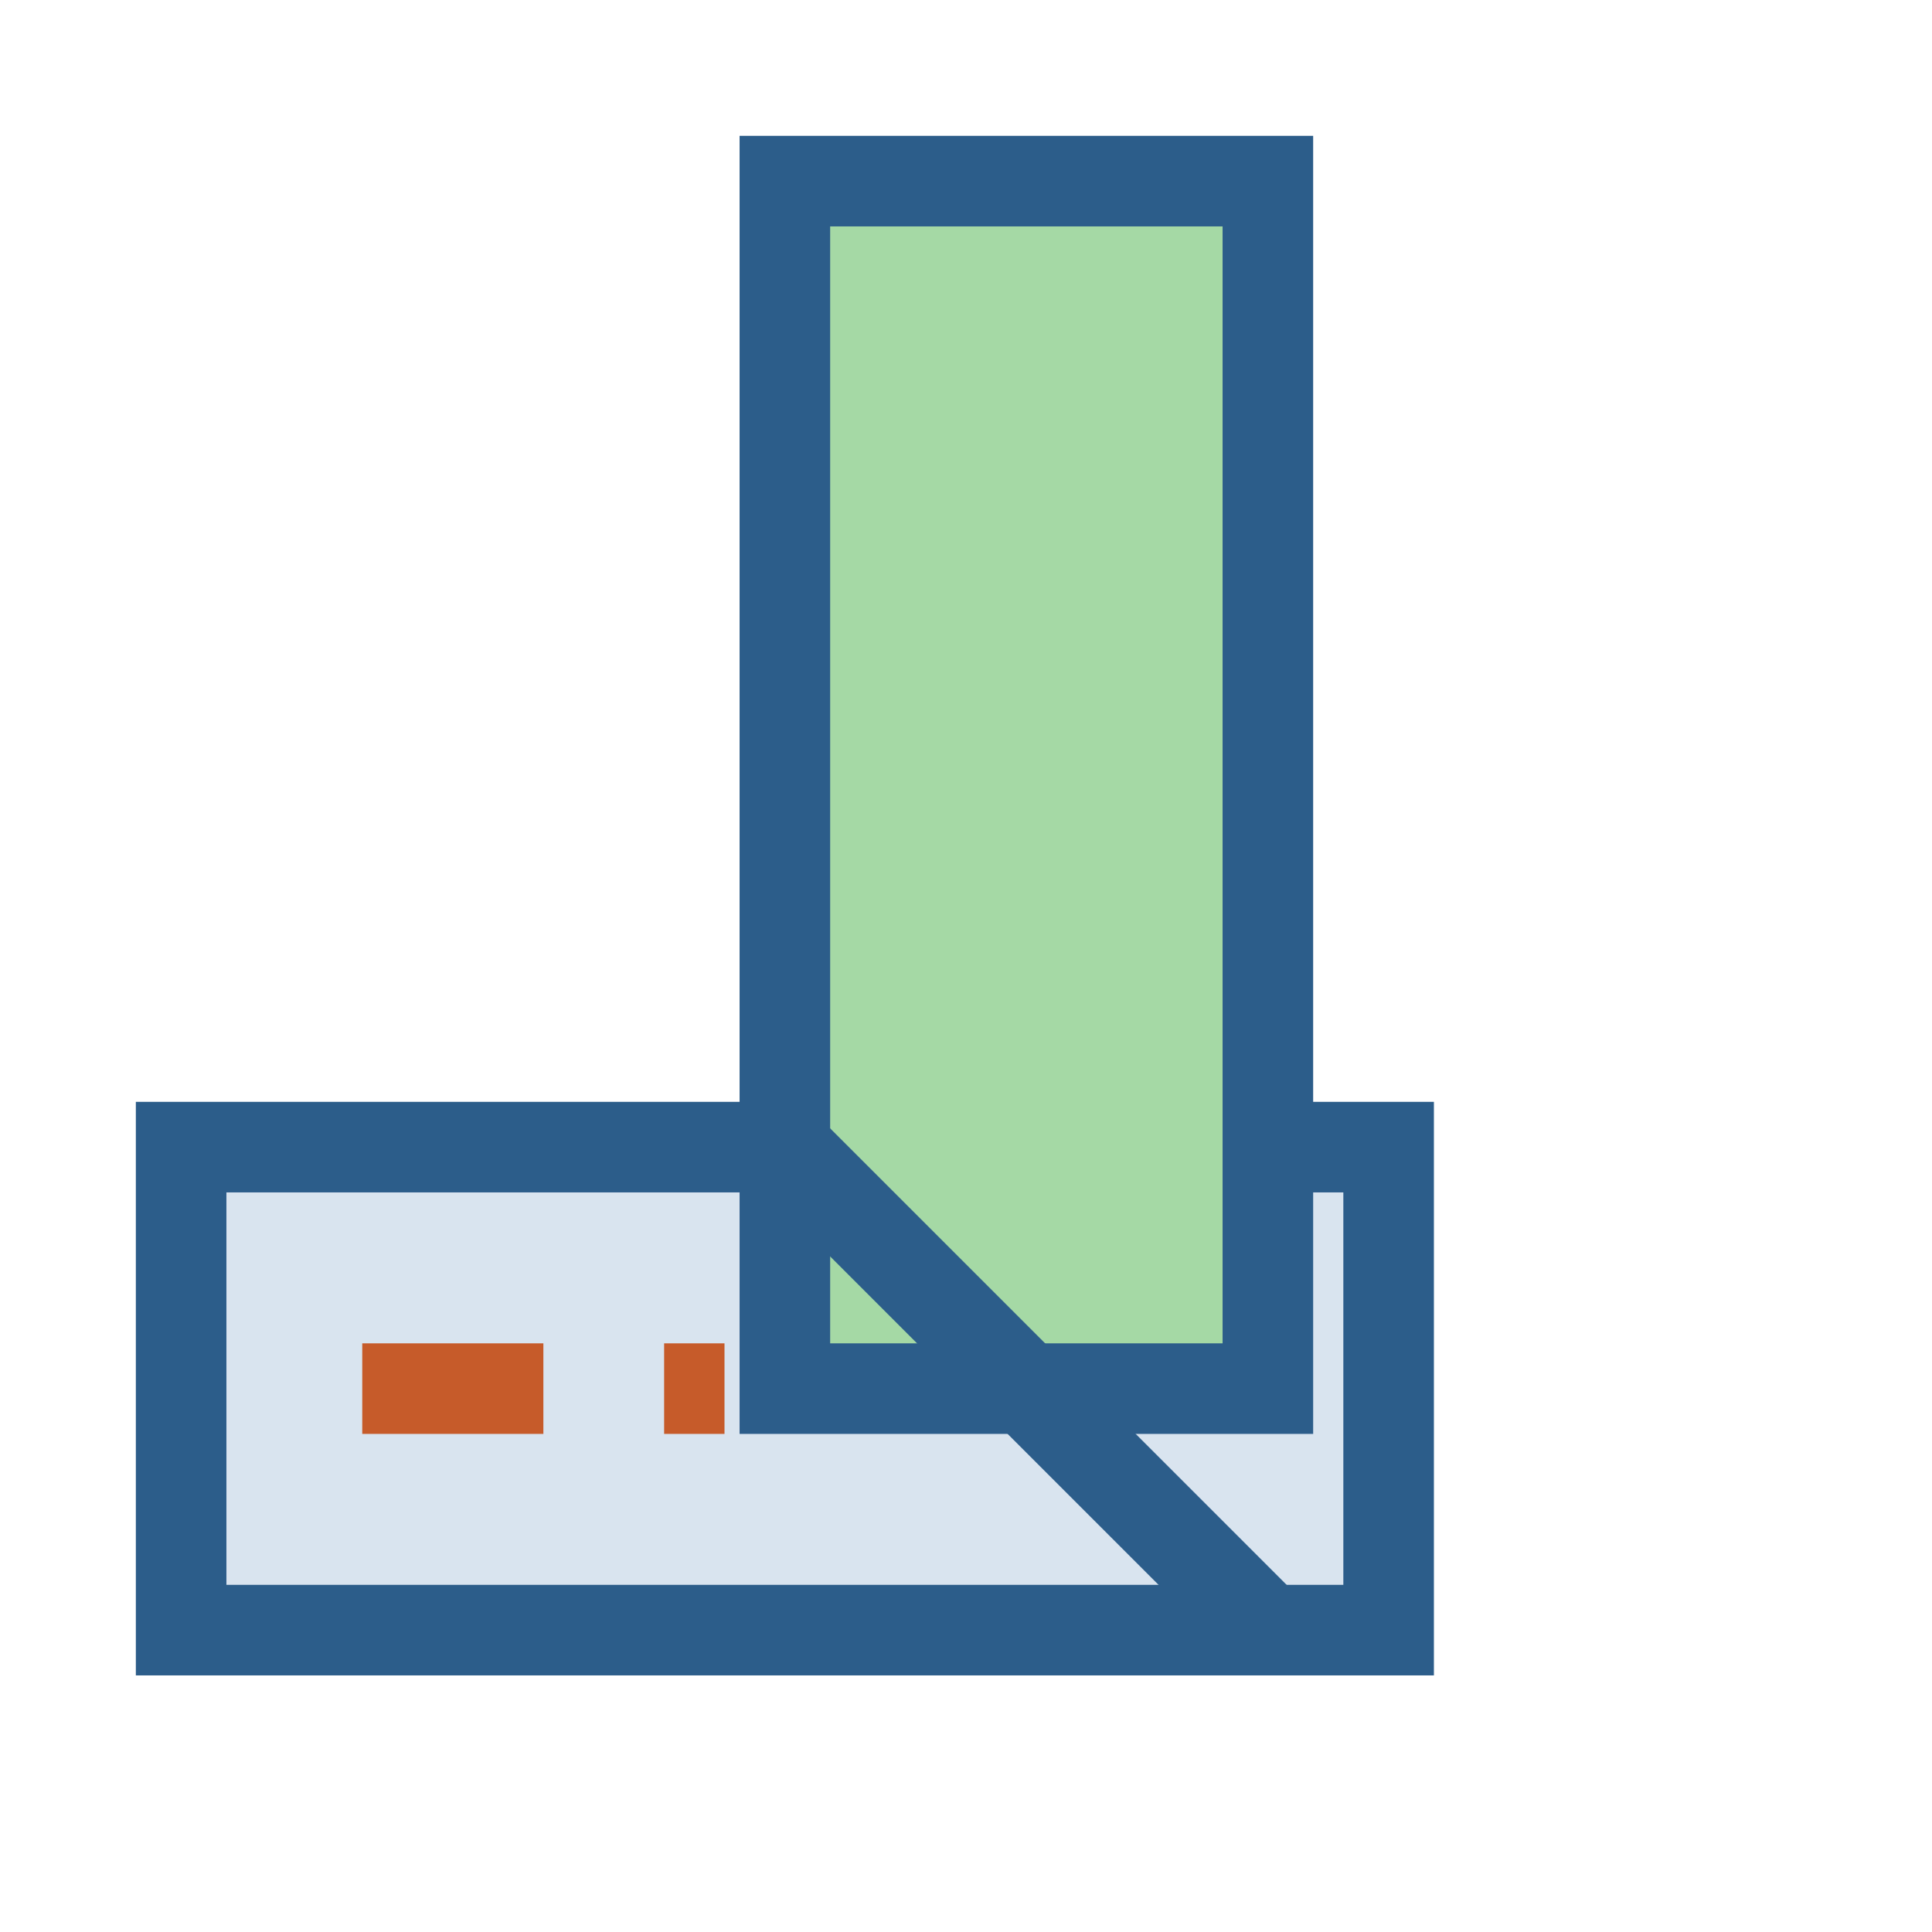
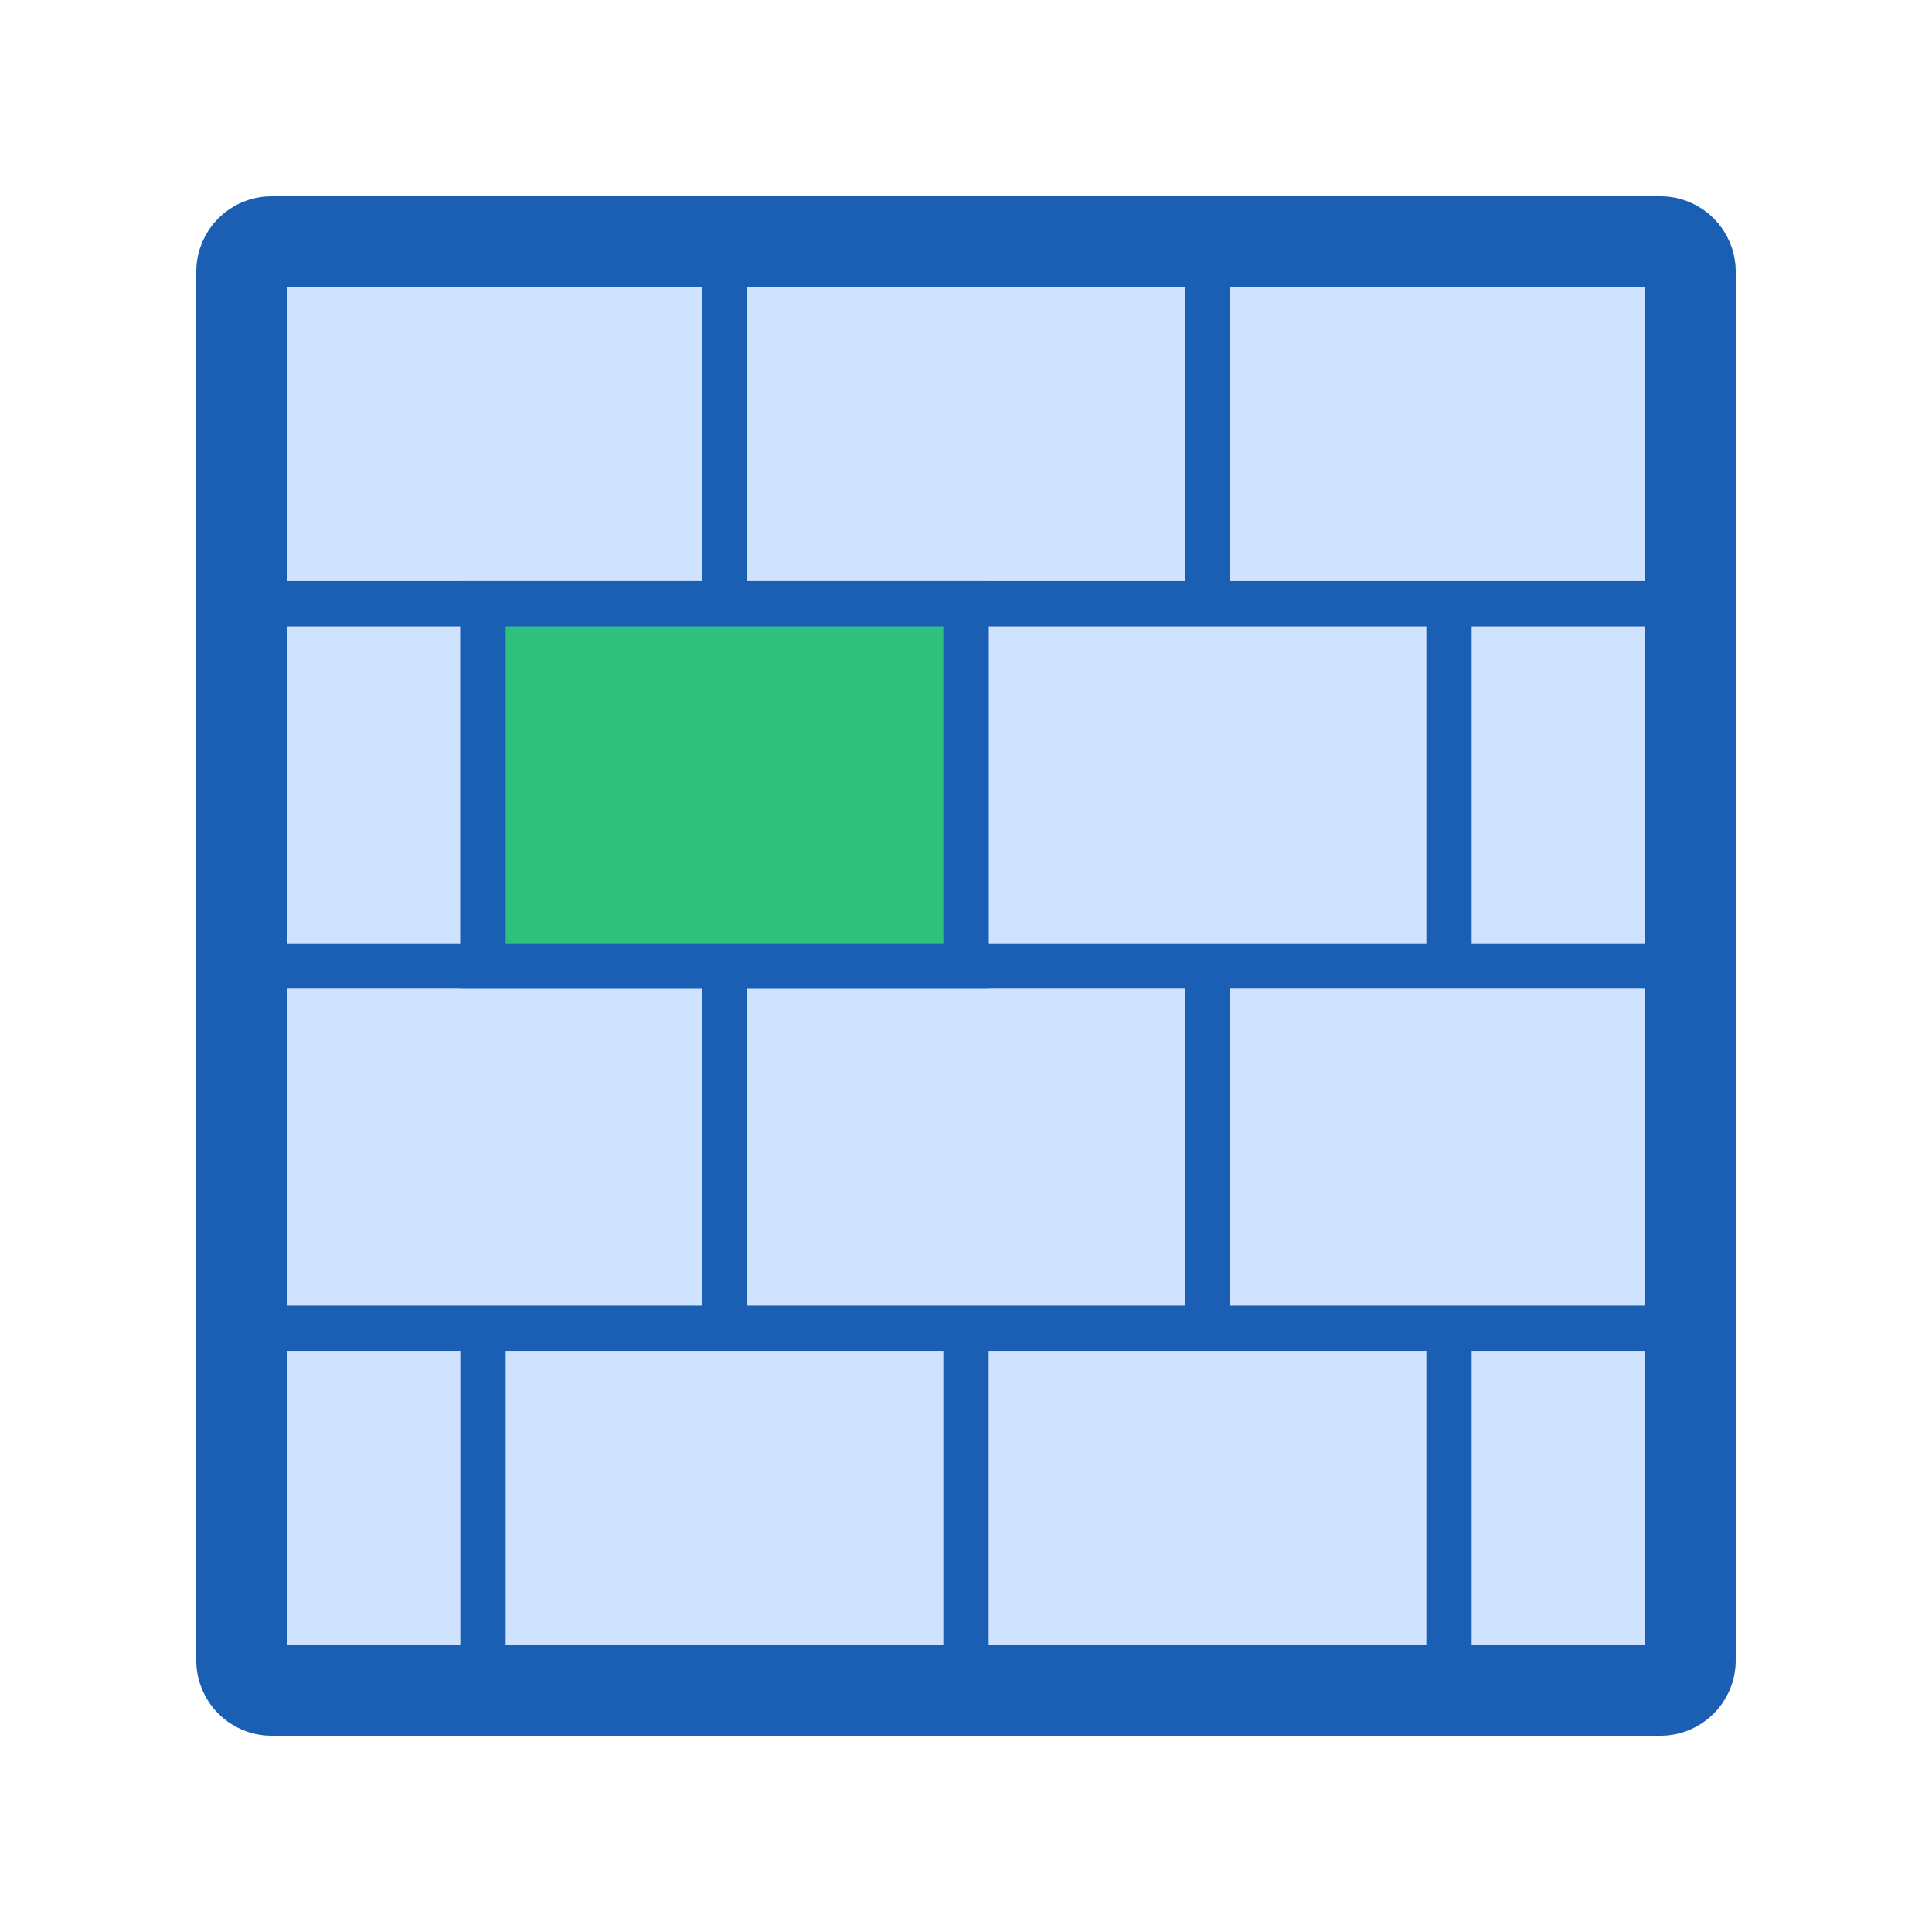
- <svg xmlns="http://www.w3.org/2000/svg" width="32" height="32" viewBox="0 0 32 32">
-   <rect x="3" y="19" width="20" height="8" fill="#d9e4ef" stroke="#2c5d8a" stroke-width="1.5" />
-   <rect x="13" y="3" width="8" height="20" fill="#a5d9a5" stroke="#2c5d8a" stroke-width="1.5" />
-   <line x1="13" y1="19" x2="21" y2="27" stroke="#2c5d8a" stroke-width="1.5" />
-   <line x1="6" y1="23" x2="12" y2="23" stroke="#c65b2a" stroke-width="1.5" stroke-dasharray="3 2" />
+ <svg xmlns="http://www.w3.org/2000/svg" width="64" height="64" viewBox="0 0 64 64">
+   <g fill="none" stroke="#1a5fb4" stroke-width="3" stroke-linejoin="round">
+     <rect x="8" y="8" width="48" height="48" rx="1" fill="#cfe3ff" />
+   </g>
+   <g stroke="#1a5fb4" stroke-width="1.5">
+     <line x1="8" y1="20" x2="56" y2="20" />
+     <line x1="8" y1="32" x2="56" y2="32" />
+     <line x1="8" y1="44" x2="56" y2="44" />
+     <line x1="24" y1="8" x2="24" y2="20" />
+     <line x1="40" y1="8" x2="40" y2="20" />
+     <line x1="16" y1="20" x2="16" y2="32" />
+     <line x1="32" y1="20" x2="32" y2="32" />
+     <line x1="48" y1="20" x2="48" y2="32" />
+     <line x1="24" y1="32" x2="24" y2="44" />
+     <line x1="40" y1="32" x2="40" y2="44" />
+     <line x1="16" y1="44" x2="16" y2="56" />
+     <line x1="32" y1="44" x2="32" y2="56" />
+     <line x1="48" y1="44" x2="48" y2="56" />
+   </g>
+   <rect x="16" y="20" width="16" height="12" fill="#2ec27e" stroke="#1a5fb4" stroke-width="1.5" />
</svg>
